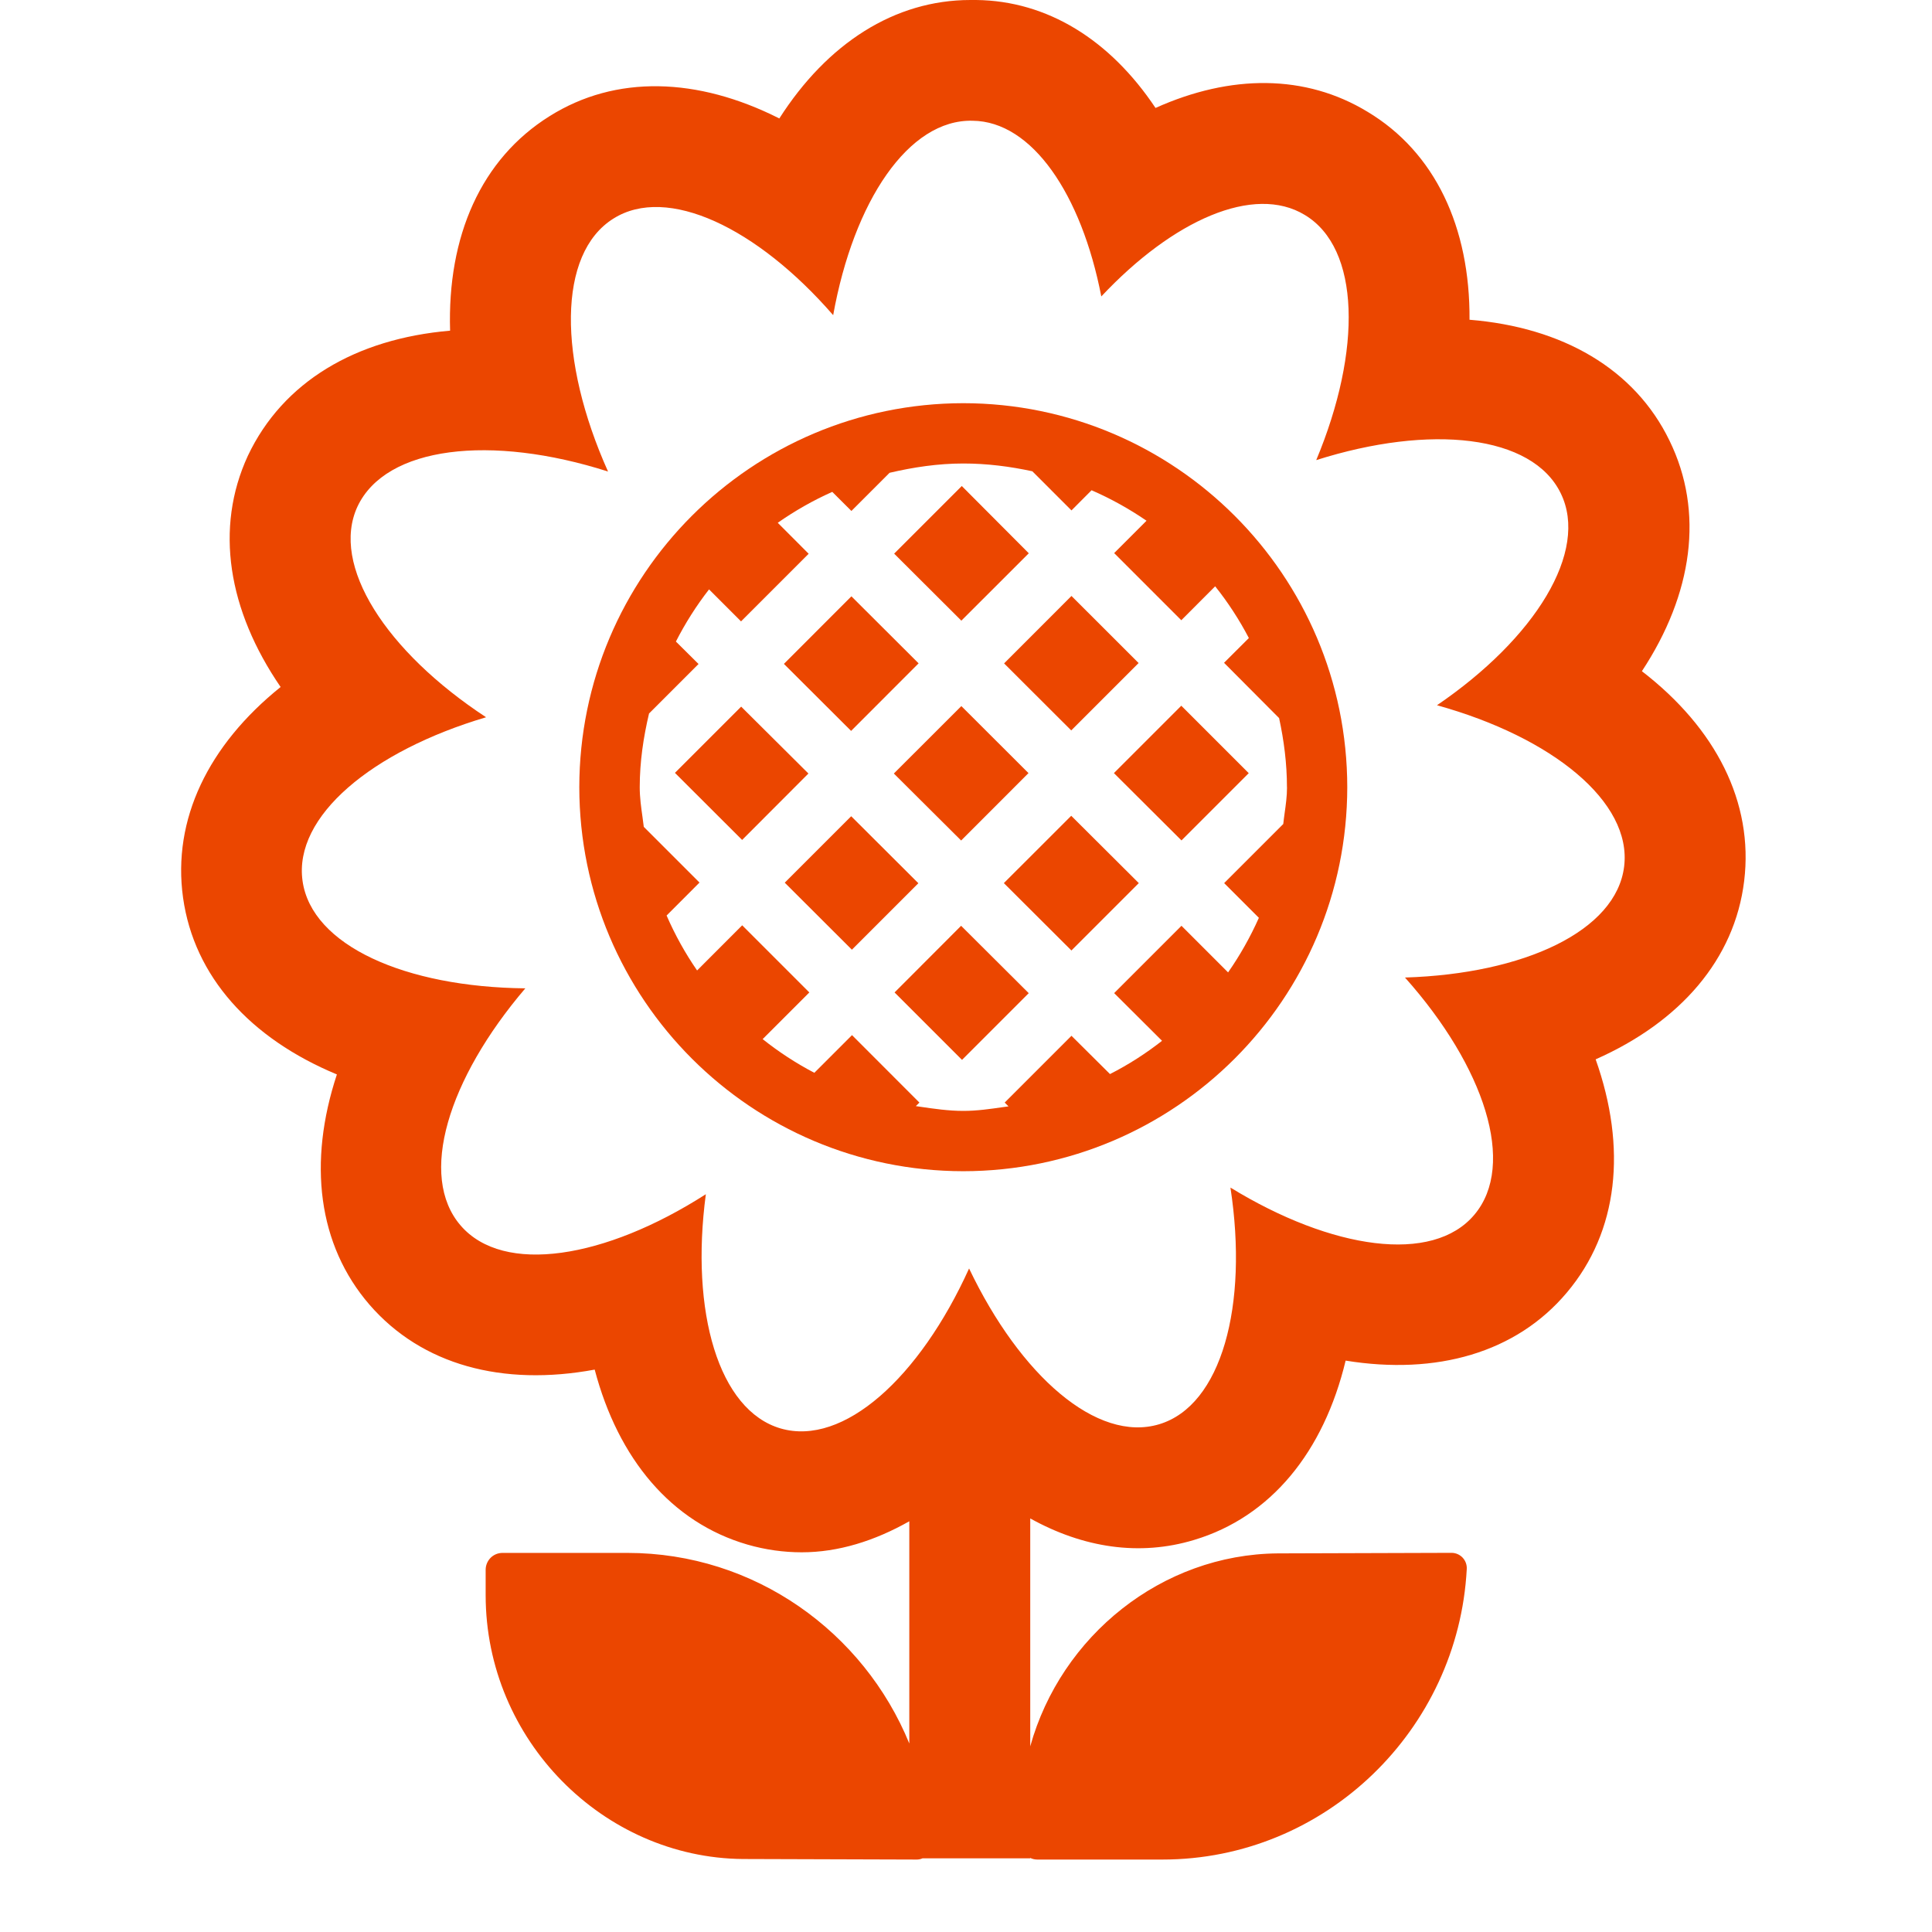
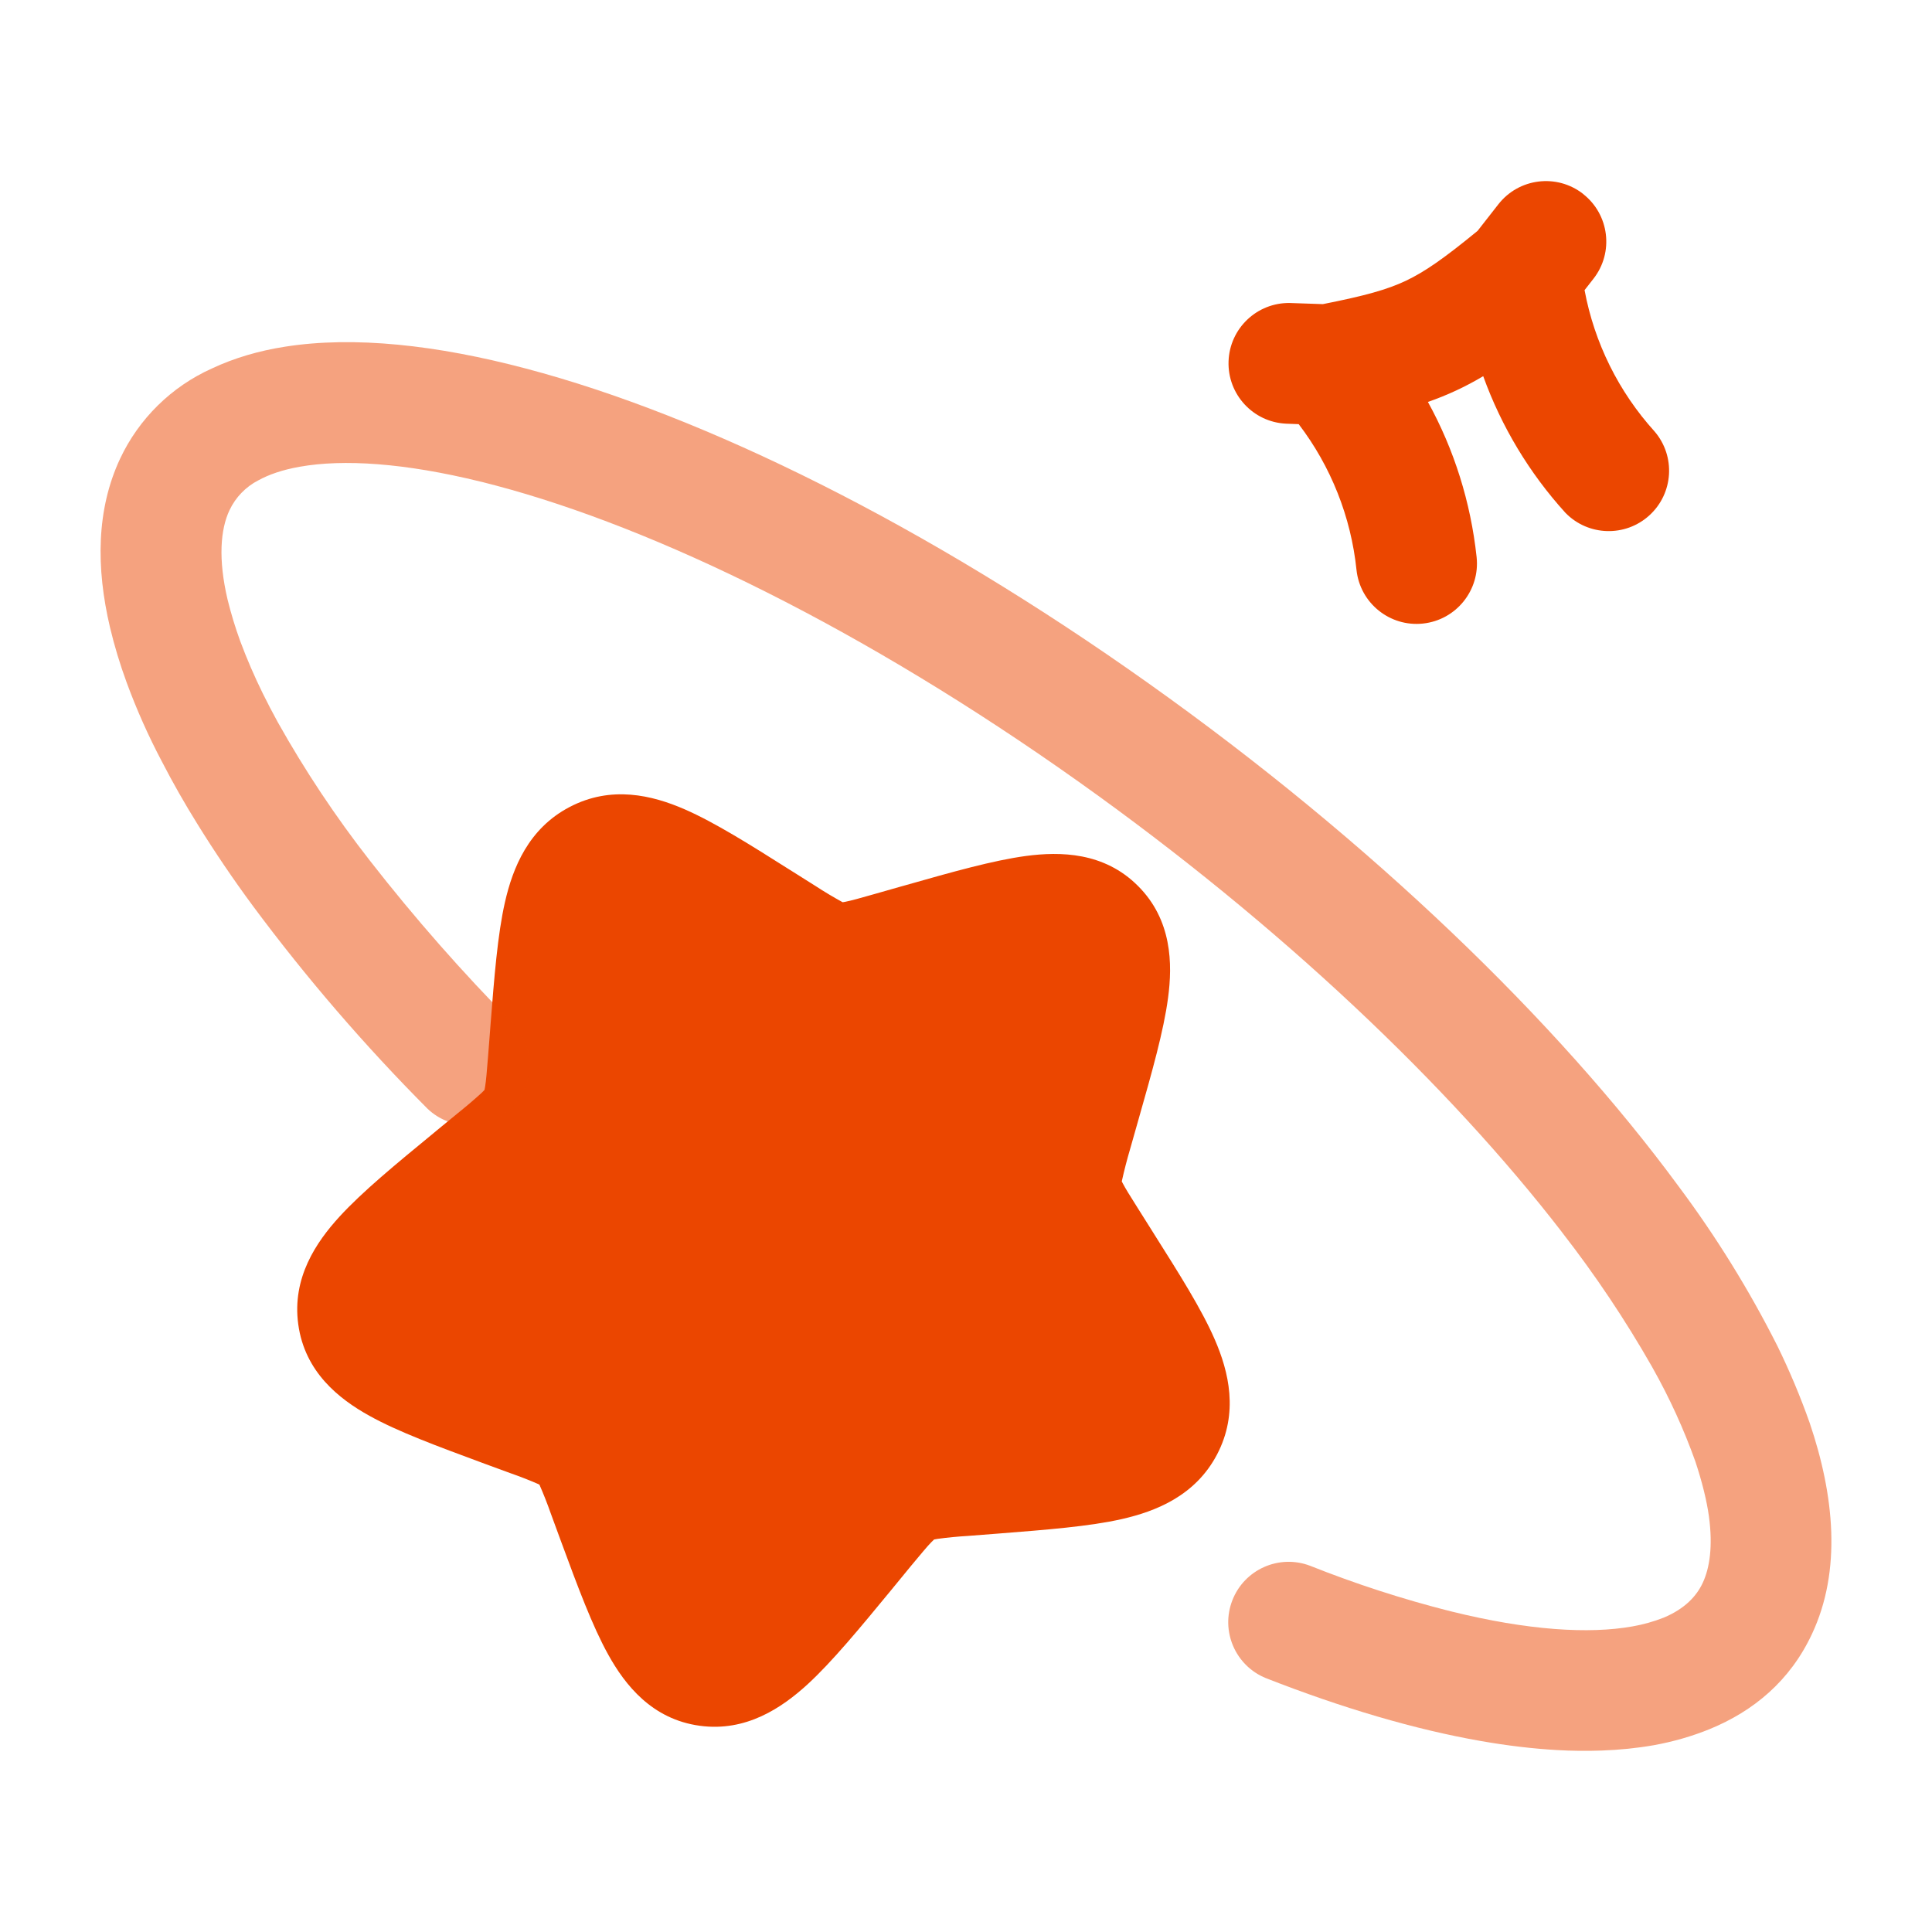
- <svg xmlns="http://www.w3.org/2000/svg" width="1em" height="1em" preserveAspectRatio="xMidYMid meet" viewBox="0 0 32 32" style="-ms-transform: rotate(360deg); -webkit-transform: rotate(360deg); transform: rotate(360deg);">
-   <g fill="#eb4600">
-     <path d="m12.276 11.704l-1.097 1.097l1.113 1.111l1.098-1.1l-1.114-1.108Zm1.822 1.816l-1.1 1.1l1.112 1.11l1.101-1.101l-1.113-1.11Zm1.836 4.035l-1.117-1.117l1.102-1.104l1.12 1.116l-1.105 1.105Zm-.014-3.633l-1.115-1.11l1.118-1.117l1.112 1.11l-1.116 1.117Zm1.12-4.758L15.93 8.05l-1.12 1.12l1.113 1.11l1.118-1.117Zm1.819 1.818l-1.116 1.116l-1.112-1.11l1.116-1.117l1.112 1.111Zm-.409 1.823l1.119 1.115l1.114-1.114l-1.117-1.117l-1.116 1.116Zm-4.348-2.928l1.113 1.11l-1.118 1.119l-1.113-1.11l1.118-1.119Zm2.525 4.75l1.119 1.116l1.116-1.116l-1.119-1.115l-1.116 1.115Z" />
-     <path d="M9.595 13.04a6.368 6.368 0 0 1 6.36-6.362a6.367 6.367 0 0 1 6.36 6.361a6.367 6.367 0 0 1-6.36 6.36a6.367 6.367 0 0 1-6.36-6.36Zm11.721 0c0-.395-.05-.776-.13-1.146l-.912-.916l.411-.41a5.342 5.342 0 0 0-.558-.857l-.561.562l-1.112-1.112l.536-.536a5.47 5.47 0 0 0-.91-.505l-.333.334l-.648-.648c-.37-.08-.75-.129-1.143-.129c-.422 0-.828.062-1.222.154l-.632.632l-.317-.316c-.319.142-.62.314-.903.512l.512.513l-1.12 1.12l-.53-.53c-.21.27-.392.557-.549.864l.375.372l-.82.82c-.093.393-.154.8-.154 1.221c0 .17.023.332.046.495c.007.054.015.107.021.161l.923.923l-.545.546c.14.322.308.624.505.91l.747-.748l1.112 1.112l-.773.773c.266.212.552.399.856.558l.624-.624l1.116 1.117l-.059.059l.064.009c.238.035.477.07.724.07c.226 0 .443-.032.66-.063l.087-.012l-.063-.063l1.106-1.106l.638.634c.306-.156.593-.34.862-.551l-.793-.79l1.115-1.115l.772.772c.198-.284.368-.586.51-.904l-.575-.575l.979-.979c.006-.059.014-.117.022-.176c.02-.142.04-.285.04-.433Z" />
-     <path d="M27.195 11.117c.844-1.281 1.034-2.64.457-3.819c-.576-1.188-1.772-1.877-3.312-2.002c.01-1.533-.57-2.774-1.69-3.445c-1.026-.623-2.263-.624-3.511-.063C18.385.658 17.346.013 16.169 0h-.096c-1.258 0-2.371.72-3.165 1.962c-1.354-.684-2.71-.726-3.805-.038c-1.135.709-1.696 1.988-1.648 3.553c-1.563.134-2.77.846-3.35 2.073c-.552 1.196-.33 2.556.543 3.829c-1.196.961-1.797 2.194-1.616 3.49c.183 1.305 1.112 2.33 2.548 2.927c-.482 1.458-.316 2.823.54 3.814c.867 1 2.204 1.357 3.73 1.075c.39 1.48 1.27 2.532 2.529 2.898c.298.086.6.128.9.128c.605 0 1.206-.188 1.782-.514v3.681c-.754-1.844-2.559-3.157-4.67-3.157H8.324c-.161 0-.28.13-.28.28v.42c0 2.4 1.95 4.35 4.26 4.37l2.879.009a.24.24 0 0 0 .097-.02h1.783v-.007a.275.275 0 0 0 .12.027h2.07c2.7 0 4.9-2.15 5.041-4.81a.253.253 0 0 0-.25-.27l-2.88.009c-1.92.016-3.59 1.364-4.1 3.196V25.15c.877.487 1.81.63 2.715.356c1.273-.382 2.146-1.46 2.509-2.97c1.504.244 2.824-.129 3.663-1.126c.857-1.015.998-2.397.478-3.864c1.404-.622 2.303-1.658 2.46-2.955c.158-1.303-.47-2.53-1.693-3.473ZM23.27 16.19c1.32 1.48 1.85 3.1 1.15 3.93c-.69.82-2.359.58-4.04-.45c.3 1.961-.15 3.61-1.18 3.92c-1.03.31-2.299-.8-3.149-2.58c-.82 1.81-2.08 2.95-3.12 2.65c-1.03-.3-1.5-1.93-1.24-3.88c-1.67 1.07-3.35 1.34-4.06.52c-.71-.82-.21-2.43 1.07-3.93c-1.99-.02-3.54-.71-3.69-1.78c-.15-1.07 1.15-2.15 3.04-2.71c-1.66-1.09-2.58-2.52-2.13-3.49c.47-1 2.21-1.2 4.15-.58c-.83-1.85-.84-3.61.09-4.19c.89-.56 2.379.15 3.639 1.6c.34-1.89 1.25-3.249 2.311-3.22c.98.01 1.8 1.211 2.13 2.91c1.191-1.269 2.53-1.86 3.37-1.35c.92.551.95 2.241.19 4.061c1.89-.6 3.58-.42 4.05.55c.47.96-.42 2.4-2.05 3.51c1.91.53 3.23 1.6 3.1 2.67c-.13 1.07-1.66 1.779-3.63 1.84Z" />
+ <svg xmlns="http://www.w3.org/2000/svg" width="32" height="32" viewBox="0 0 24 24">
+   <g fill="#eb4600" fill-rule="evenodd" clip-rule="evenodd">
+     <path d="m9.811 10.805l.048.03l.276.174a5 5 0 0 0 .333.199l.034-.006c.075-.015.176-.043.365-.097l.323-.092l.054-.015c.58-.165 1.093-.31 1.502-.365c.423-.056.97-.05 1.391.373c.422.421.43.968.373 1.39c-.054.41-.2.923-.365 1.503l-.015.053l-.092.324a6 6 0 0 0-.103.4l.012.023c.033.064.085.147.187.309l.174.276l.03.048c.31.491.59.933.752 1.307c.174.4.3.912.028 1.43c-.268.51-.755.704-1.18.801c-.405.092-.934.133-1.53.18l-.387.03a5 5 0 0 0-.372.036l-.045.008l-.037.036c-.055.057-.123.14-.25.292l-.25.305c-.388.471-.73.886-1.037 1.168c-.318.29-.762.592-1.338.513c-.593-.081-.927-.506-1.136-.883c-.198-.356-.38-.847-.582-1.395l-.02-.054l-.113-.308a5 5 0 0 0-.14-.355l-.018-.009a5 5 0 0 0-.338-.132l-.308-.113l-.054-.02c-.548-.203-1.04-.384-1.395-.582c-.377-.209-.802-.543-.883-1.136c-.079-.577.222-1.02.513-1.338c.282-.308.697-.65 1.168-1.037l.042-.035l.263-.216a6 6 0 0 0 .292-.249l.036-.037l.008-.045c.012-.075.02-.178.036-.372l.026-.333l.004-.055c.047-.596.088-1.124.18-1.528c.097-.426.292-.913.801-1.18c.518-.273 1.03-.147 1.43.027c.374.163.815.441 1.307.752m-3.795 2.744v-.002zm5.58 5.578h-.002z" />
+     <path d="M18.02 20.016a14 14 0 0 1-1.747-.566a.75.75 0 0 0-.546 1.397c.944.37 1.847.637 2.671.781q.491.086.943.112a6 6 0 0 0 .554.006q.337-.012.647-.066q.365-.066.695-.2c.545-.223.999-.599 1.271-1.18c.372-.791.278-1.724-.028-2.626a9 9 0 0 0-.4-.953a13.4 13.4 0 0 0-1.23-1.987c-1.505-2.046-3.819-4.283-6.585-6.247c-2.763-1.963-5.507-3.321-7.729-3.908c-1.106-.293-2.137-.408-2.997-.272c-.32.05-.628.139-.908.271A2.3 2.3 0 0 0 1.491 5.7c-.294.629-.3 1.35-.124 2.096q.082.344.207.684a8 8 0 0 0 .437.98a11 11 0 0 0 .443.779a15 15 0 0 0 .69 1.018a23 23 0 0 0 2.168 2.517a.75.75 0 0 0 1.068-1.052a23 23 0 0 1-1.786-2.032A13.6 13.6 0 0 1 3.45 8.97a9 9 0 0 1-.185-.355a7 7 0 0 1-.281-.651a5 5 0 0 1-.157-.516c-.118-.503-.089-.871.024-1.11a.8.8 0 0 1 .36-.372c.13-.071.297-.13.513-.168c.538-.096 1.296-.049 2.25.186l.01.002l.17.044c1.997.528 4.578 1.787 7.244 3.68c2.515 1.787 4.608 3.785 6.005 5.596l.004.006a14 14 0 0 1 1.113 1.663l.011.02a7.5 7.5 0 0 1 .53 1.162q.127.385.168.681c.05.369.01.64-.078.827c-.076.162-.221.32-.484.43a2 2 0 0 1-.389.109c-.538.096-1.296.05-2.249-.186l-.007-.002" opacity=".5" />
+     <path d="M19.665 2.409a.75.75 0 0 1 .13 1.053l-.111.142a3.6 3.6 0 0 0 .87 1.756a.75.75 0 0 1-1.108 1.01a5.1 5.1 0 0 1-1.021-1.697a3.7 3.7 0 0 1-.687.32c.326.591.532 1.247.605 1.927a.75.75 0 0 1-1.492.16a3.6 3.6 0 0 0-.718-1.811l-.158-.006a.75.75 0 0 1 .05-1.499l.408.014c.526-.104.797-.18 1.031-.29c.235-.112.47-.275.891-.62l.258-.33a.75.75 0 0 1 1.052-.13" />
  </g>
</svg>
